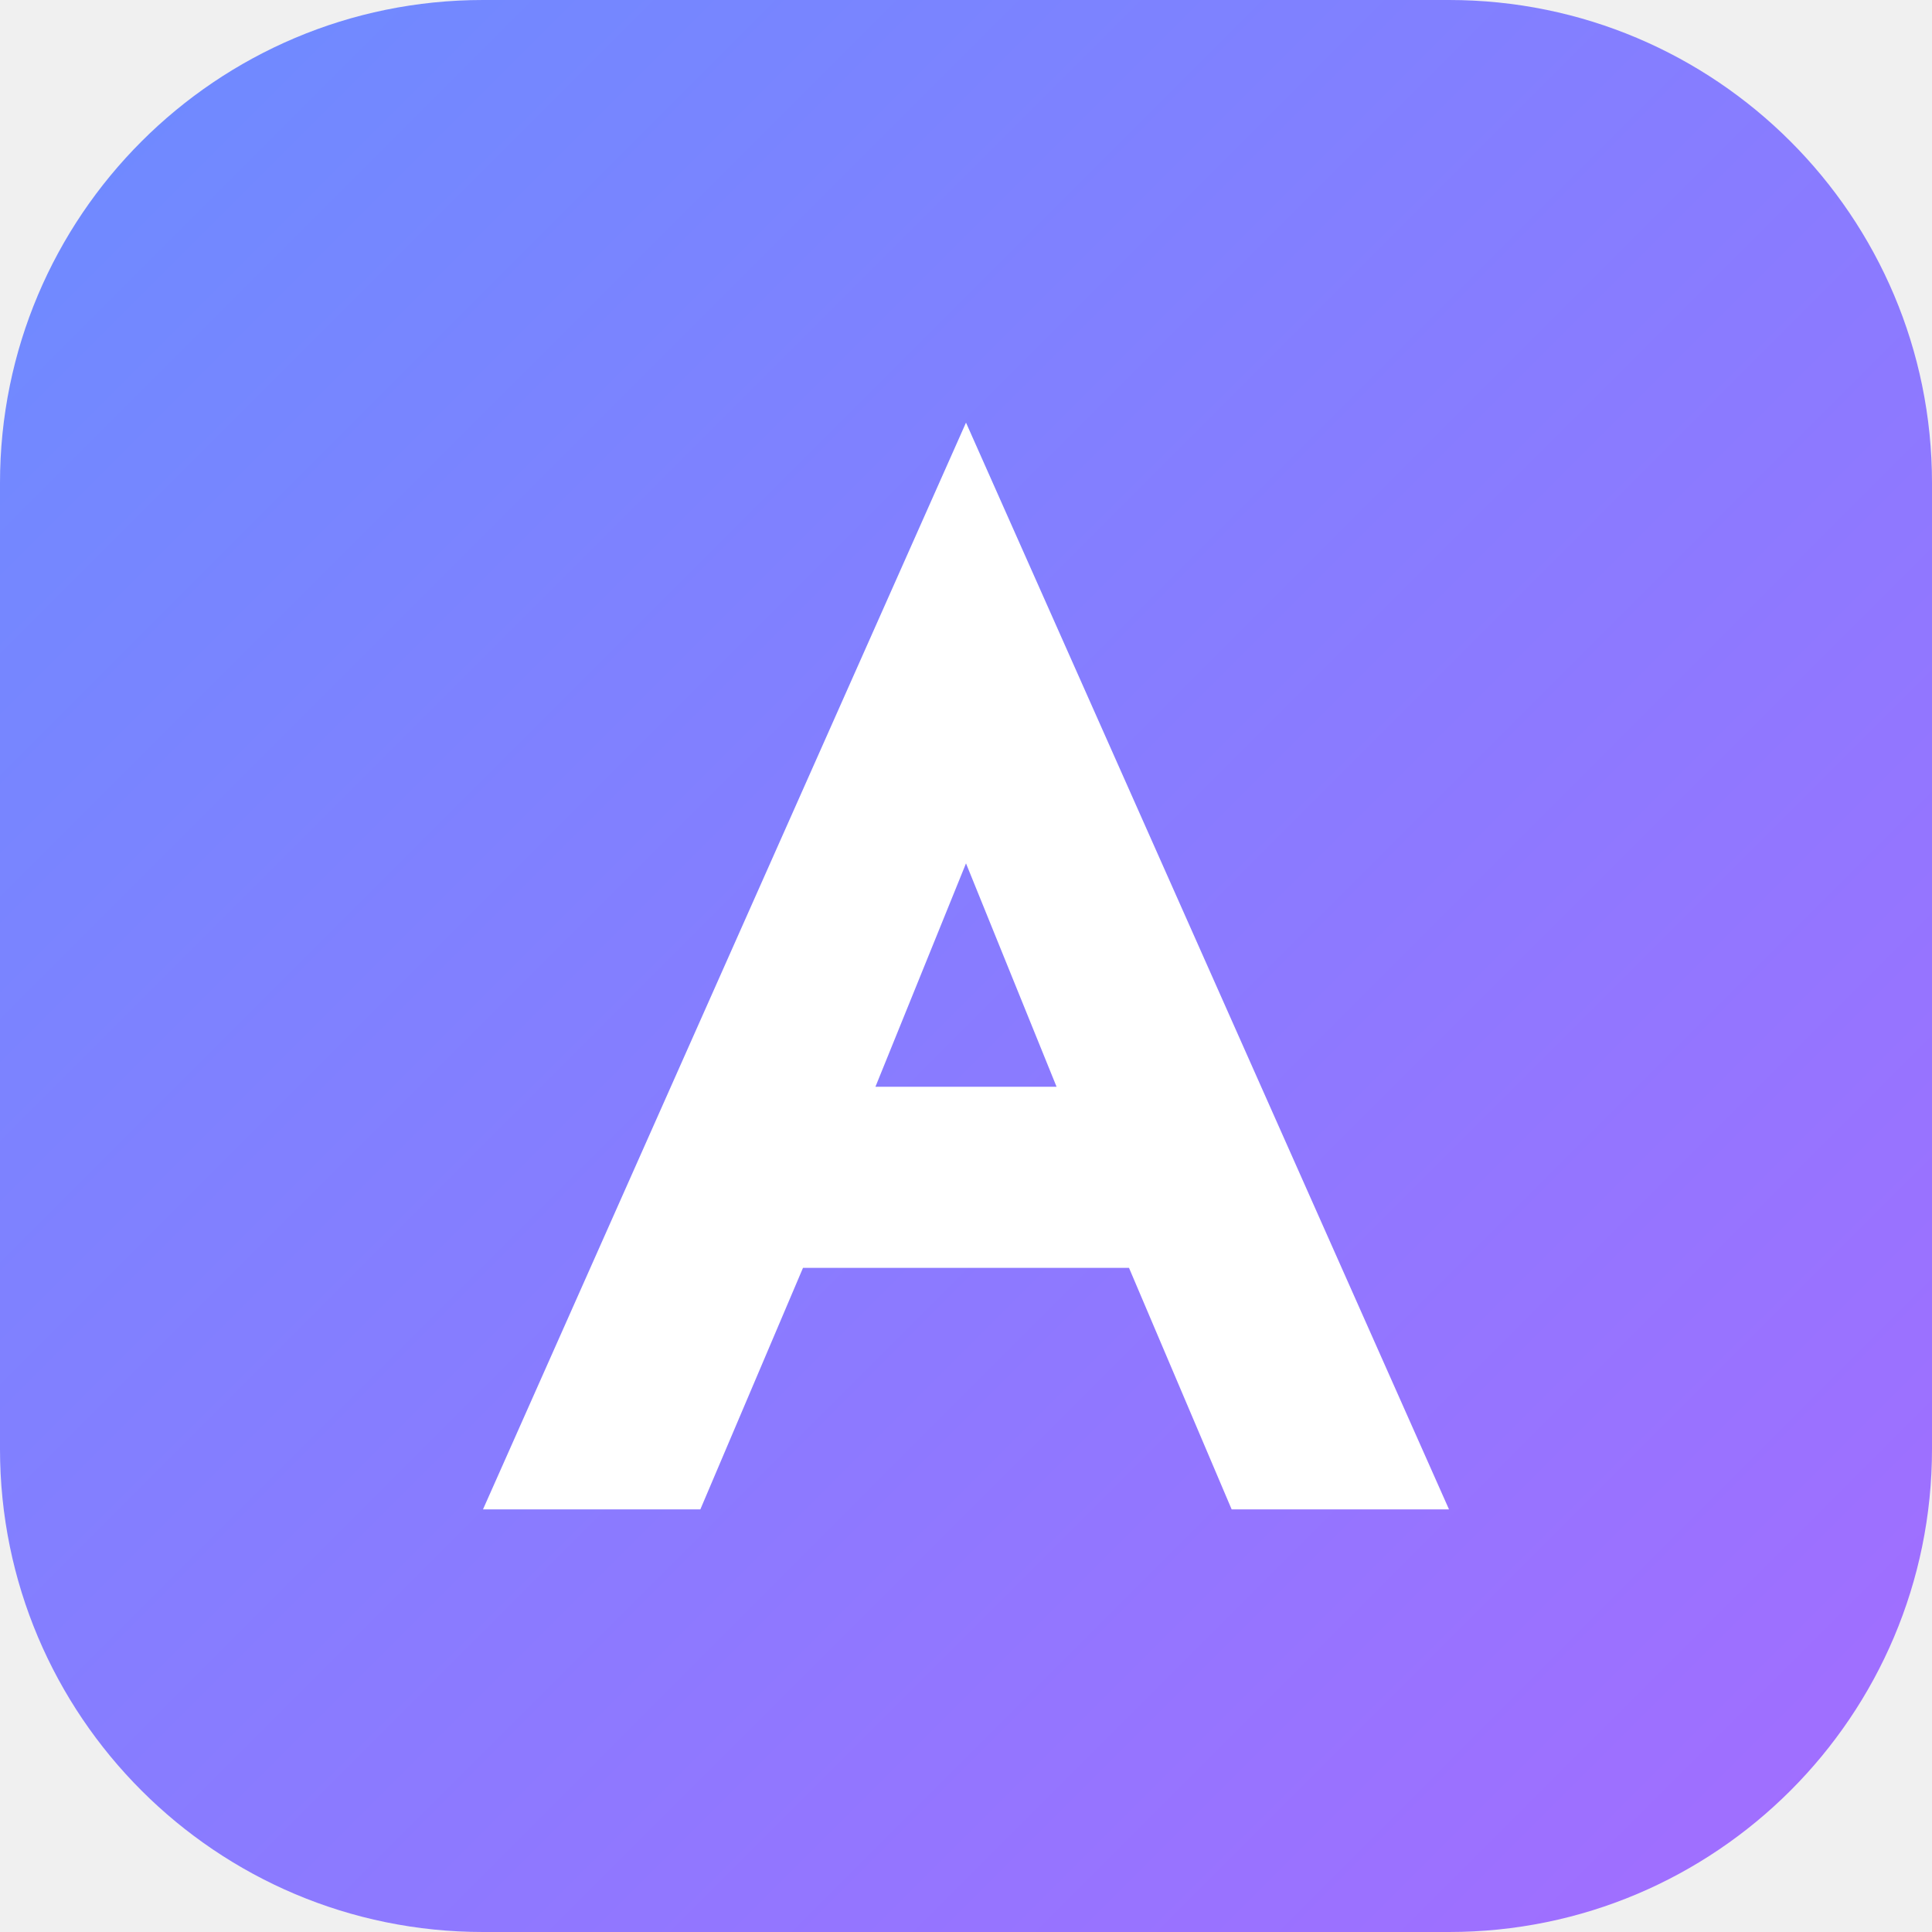
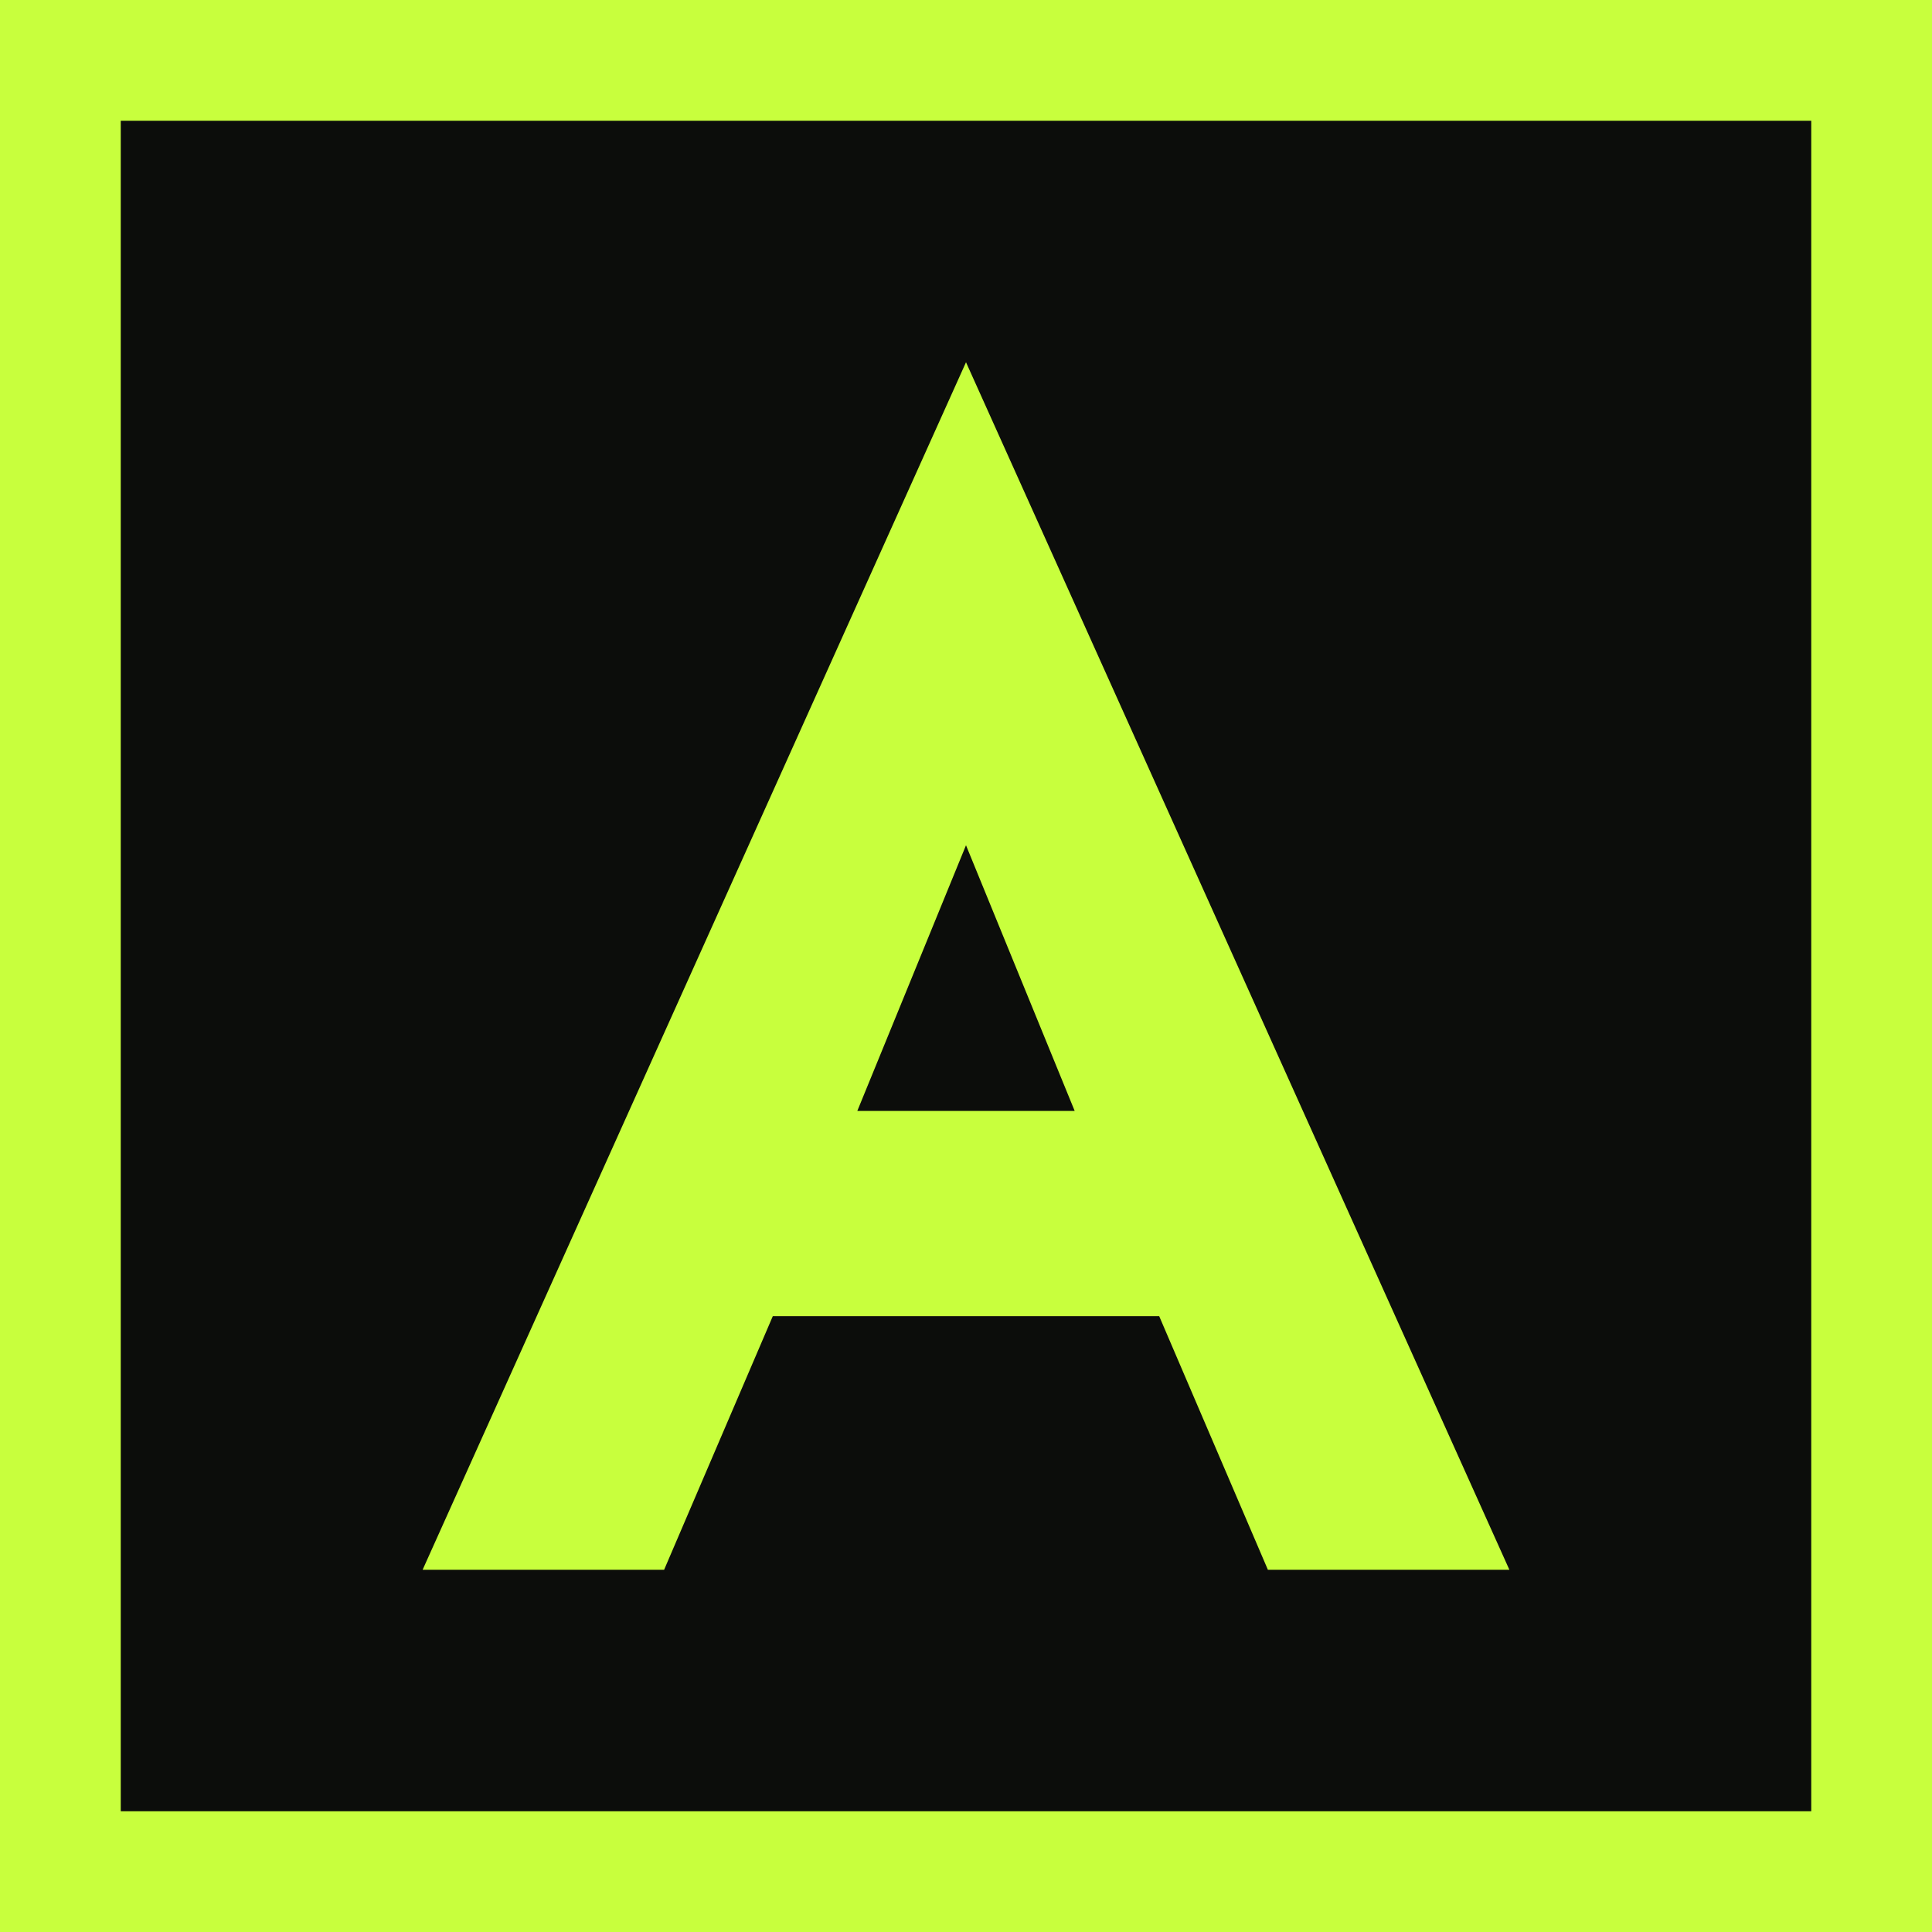
<svg xmlns="http://www.w3.org/2000/svg" viewBox="0 0 32 32">
-   <defs>
-     <linearGradient id="g" x1="0" y1="0" x2="1" y2="1">
-       <stop offset="0" stop-color="#6c8cff" />
-       <stop offset="1" stop-color="#a46cff" />
-     </linearGradient>
-   </defs>
-   <rect width="32" height="32" rx="8" fill="url(#g)" />
-   <path d="M16 7 L24 25 H20.4 L18.7 21 H13.3 L11.6 25 H8 Z M14.5 18 H17.5 L16 14.3 Z" fill="#fff" />
+   <rect width="32" height="32" fill="#0c0d0b" />
+   <rect x="1" y="1" width="30" height="30" fill="none" stroke="#c8ff3d" stroke-width="2" />
+   <path d="M16 6 L25 26 H21 L19.2 21.8 H12.8 L11 26 H7 Z M14.2 18.4 H17.8 L16 14 Z" fill="#c8ff3d" />
</svg>
